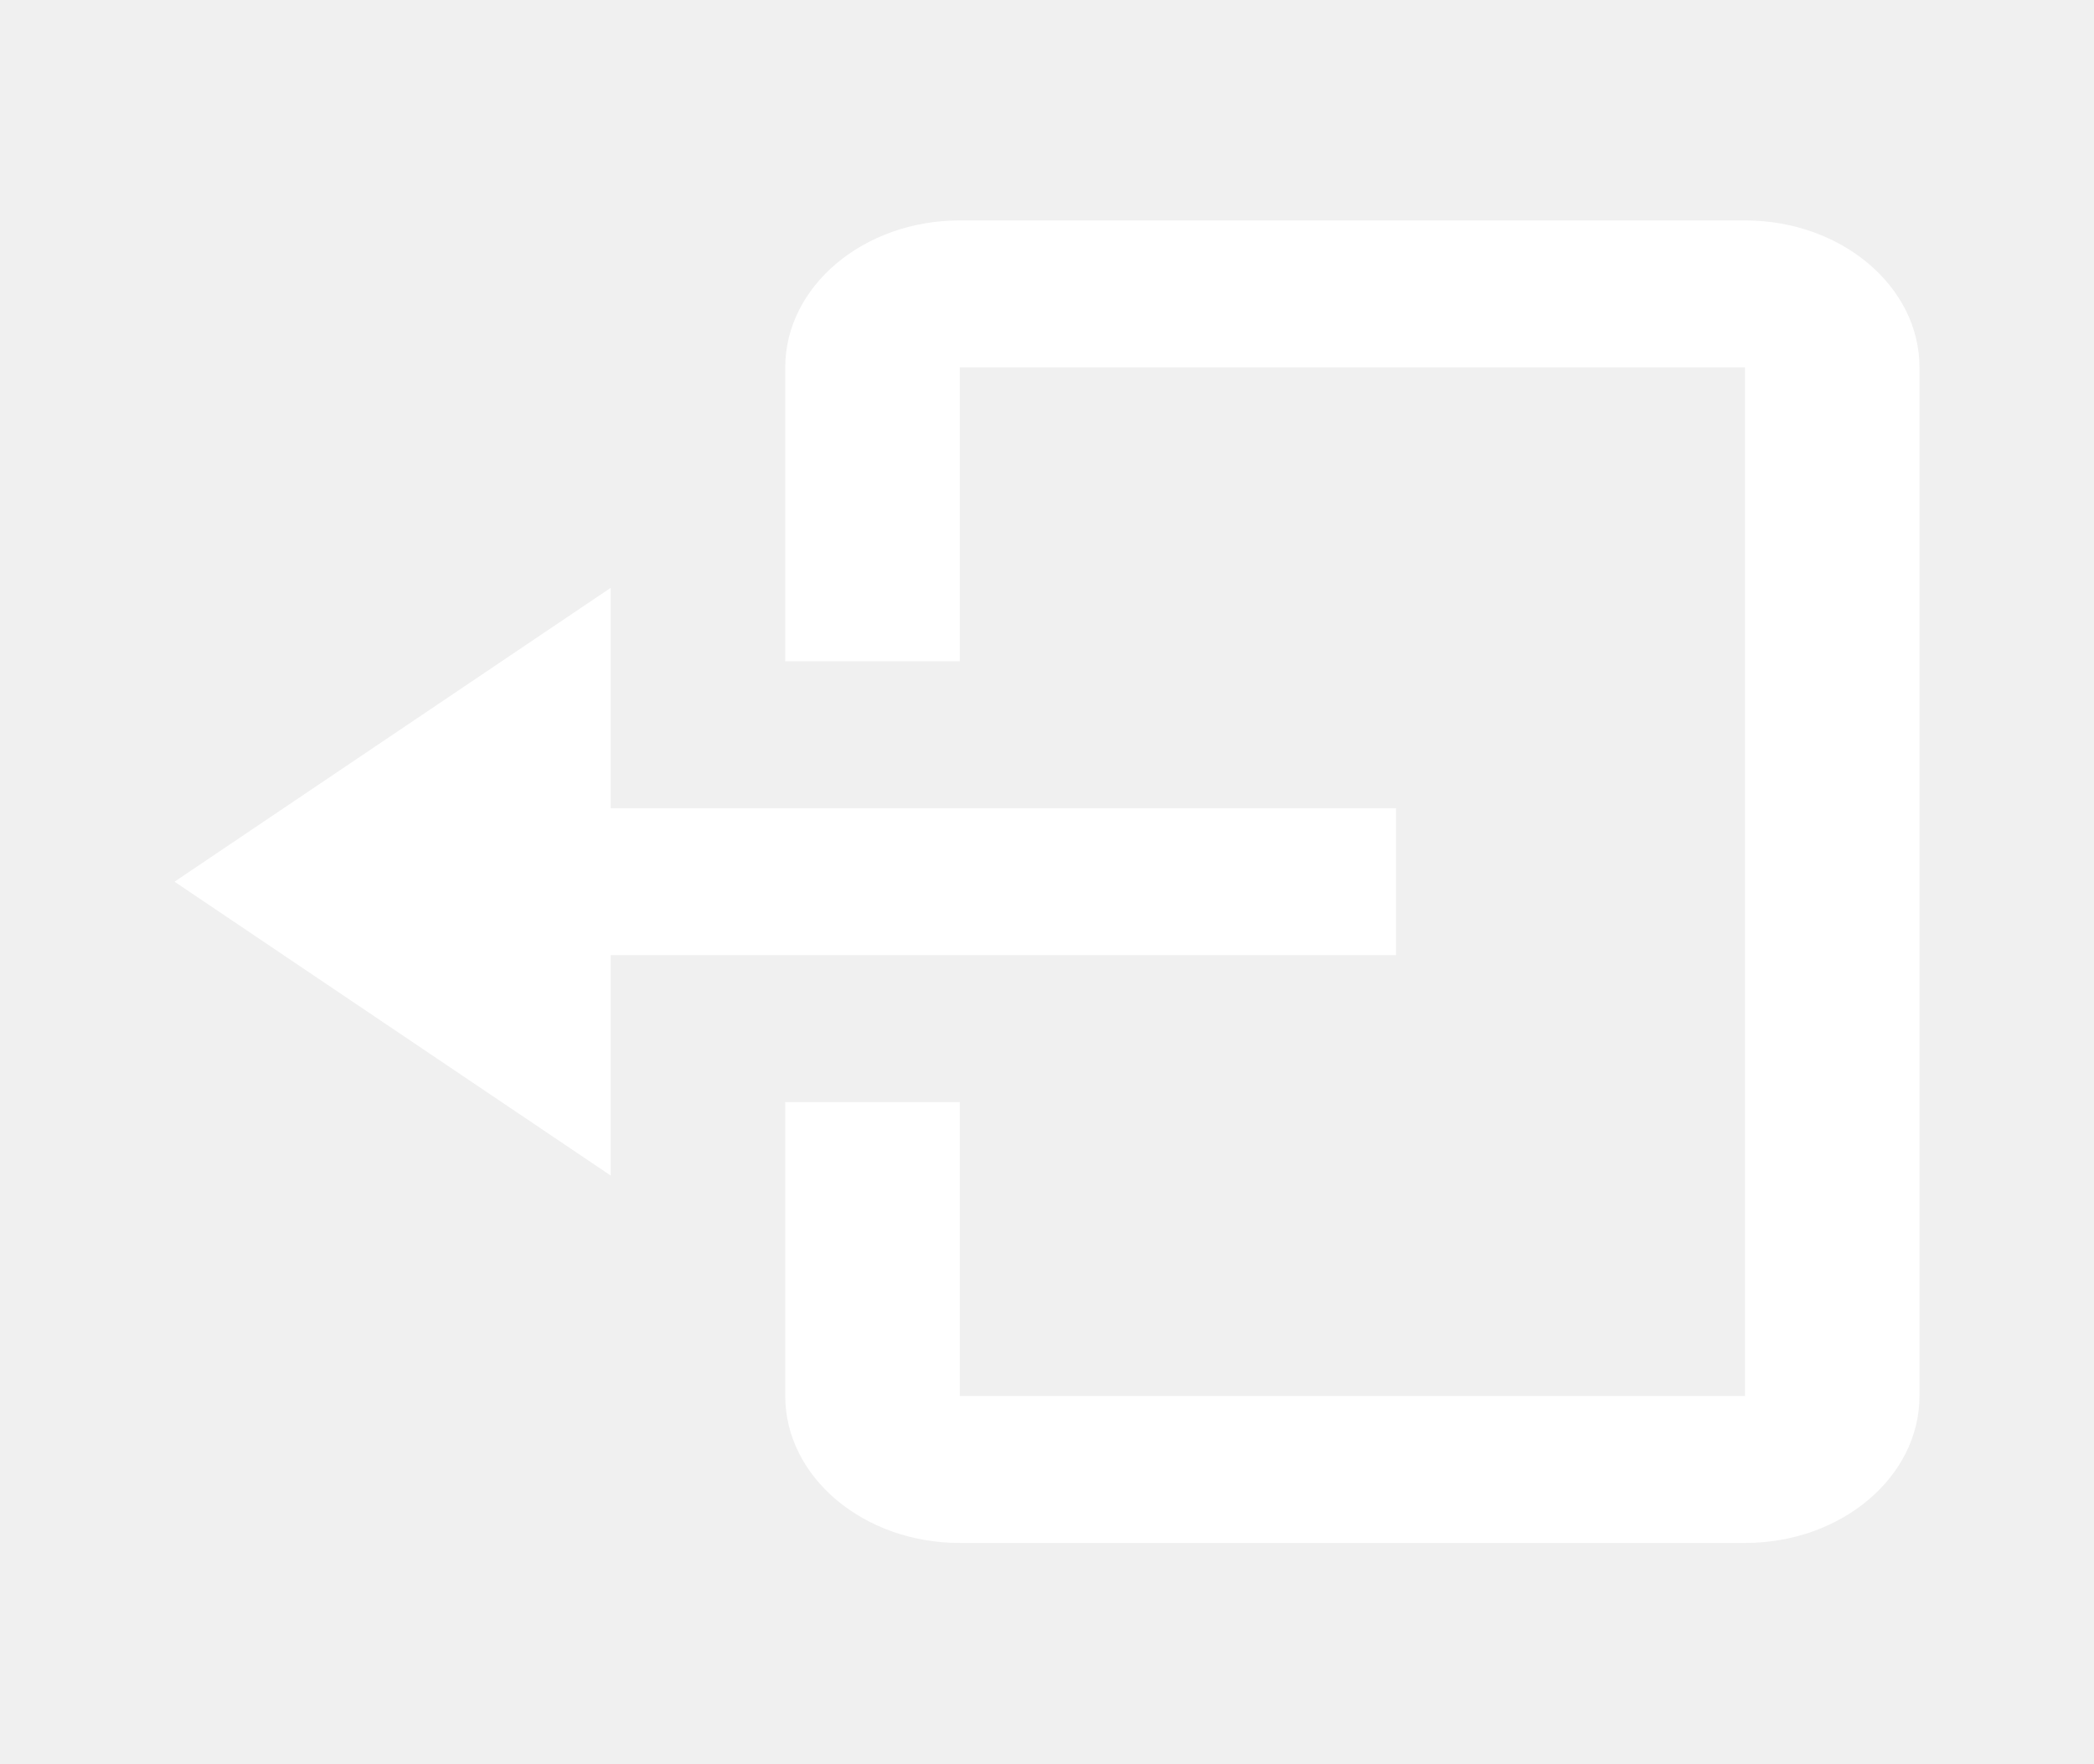
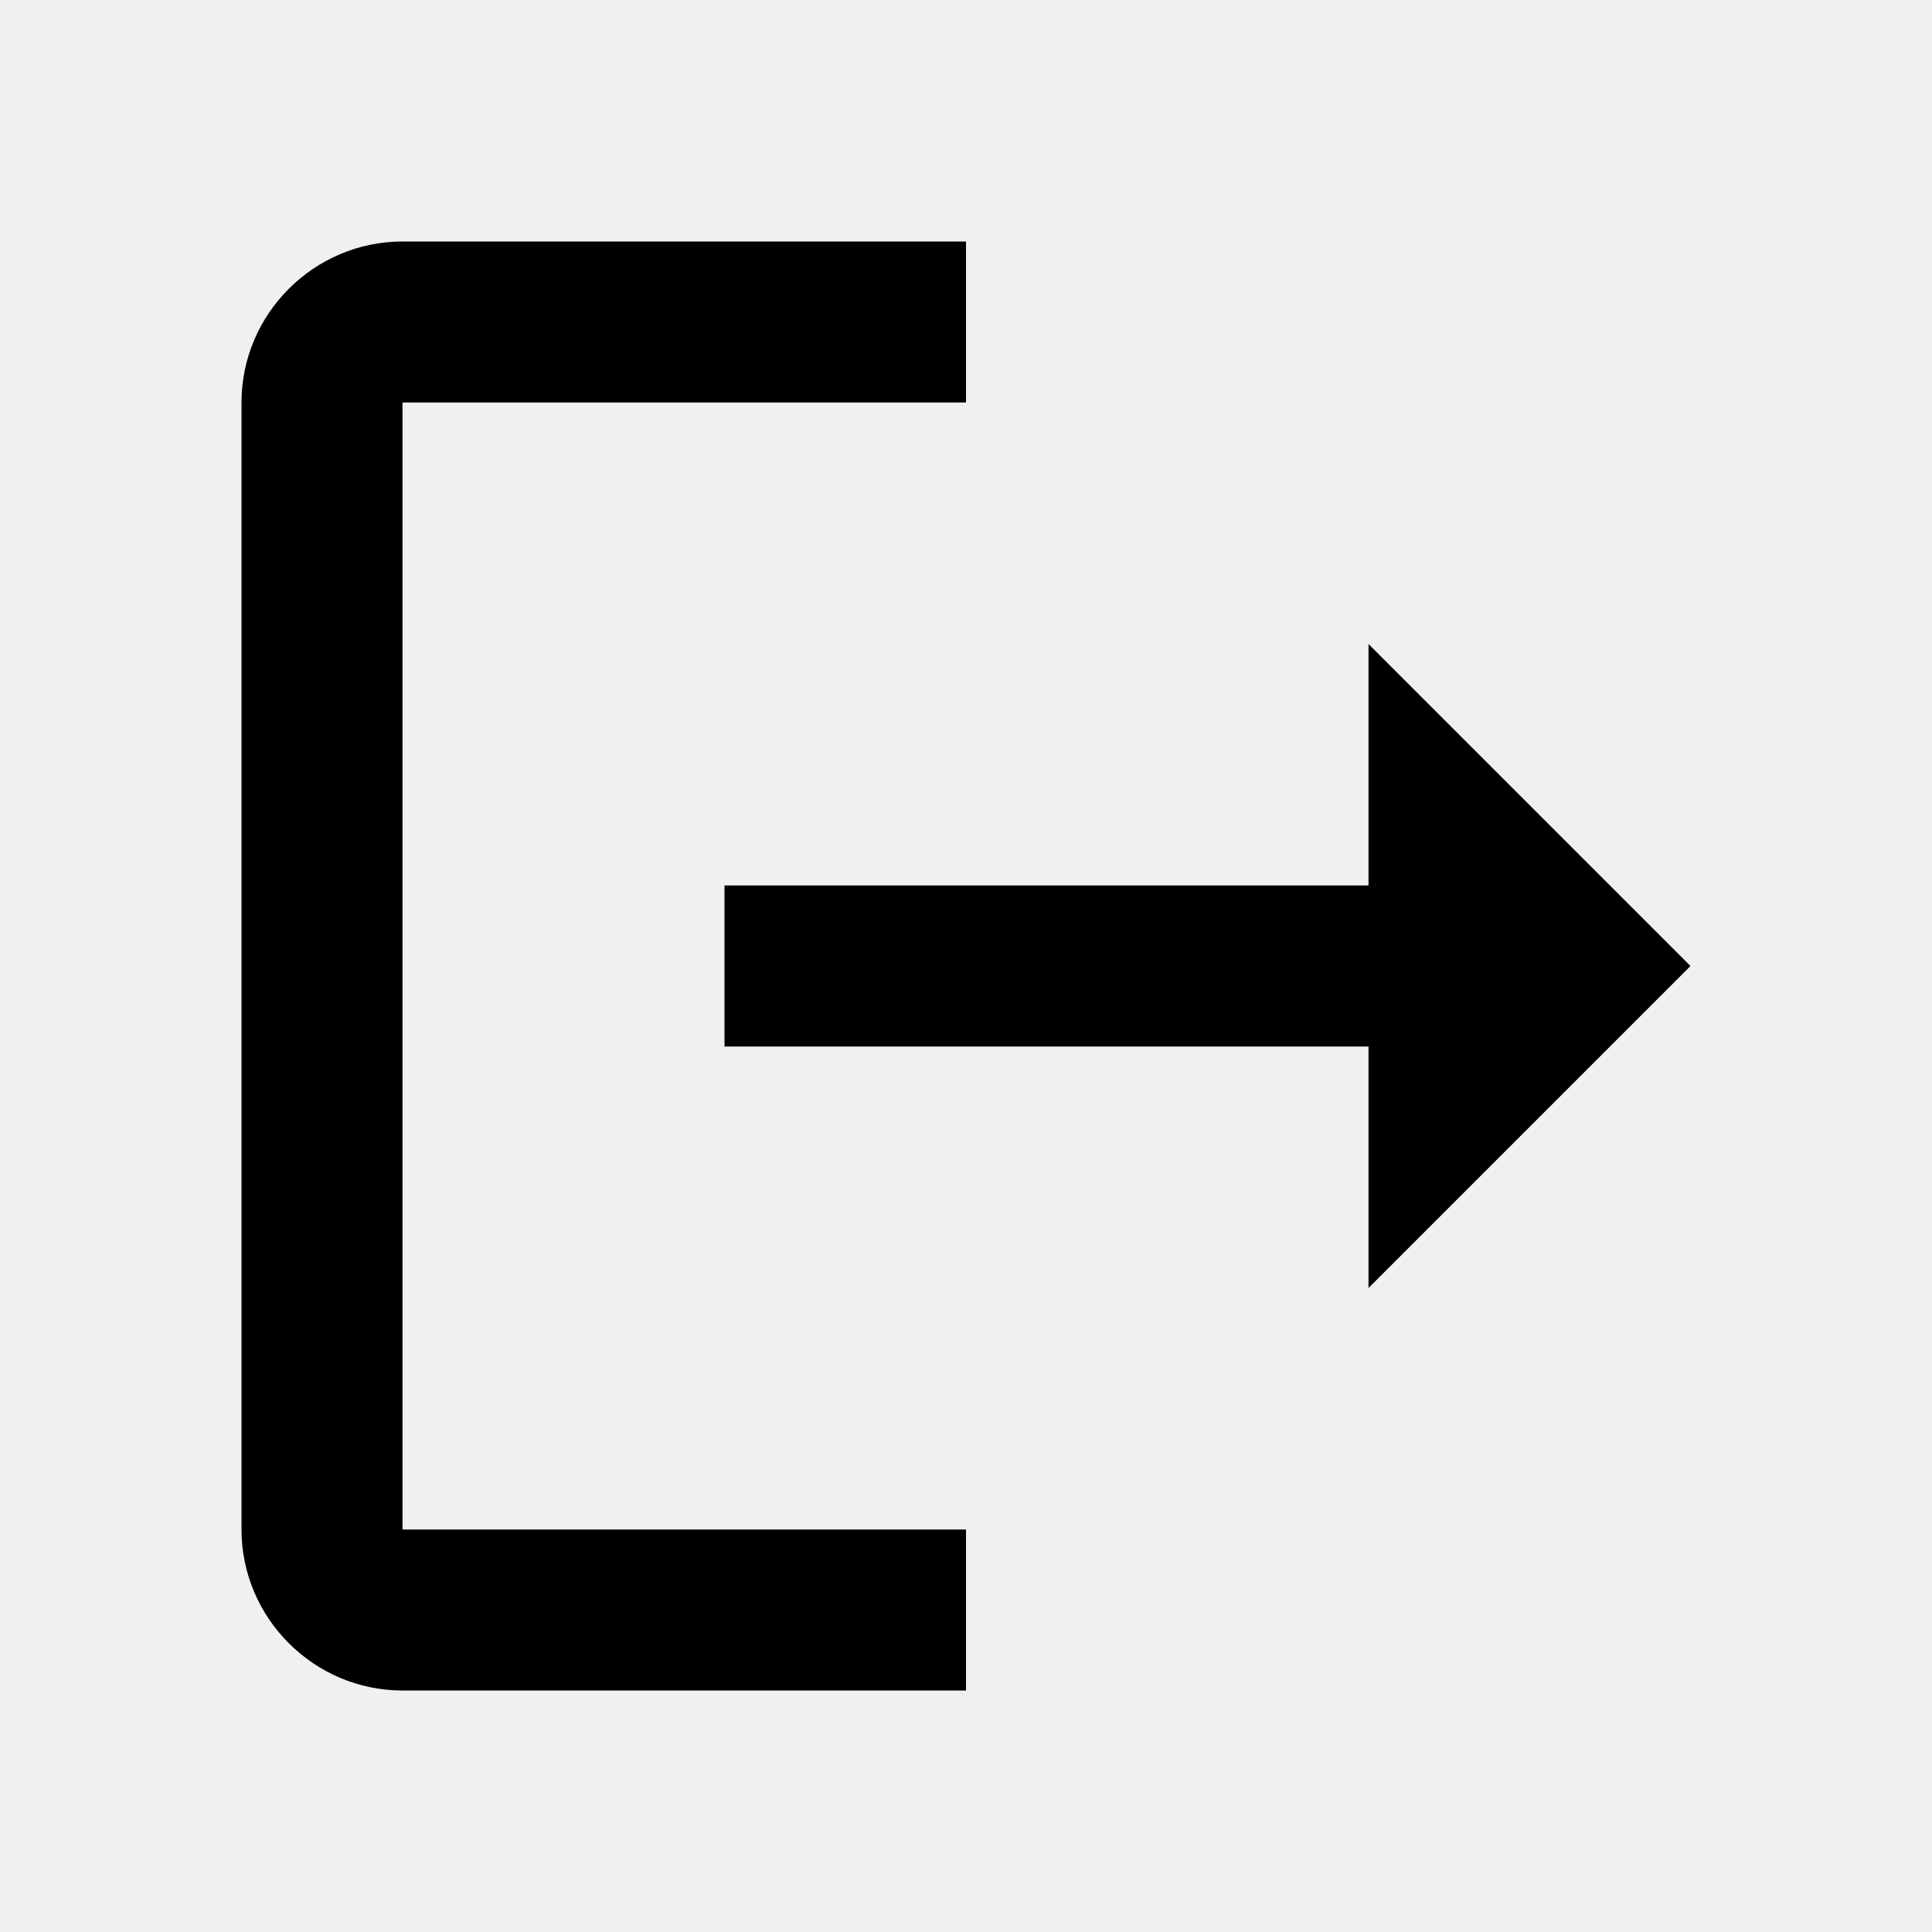
- <svg xmlns="http://www.w3.org/2000/svg" width="38" height="32" viewBox="0 0 38 32" fill="none">
-   <path d="M25.333 17.333V14.667H11.083V10.667L3.167 16L11.083 21.333V17.333H25.333Z" fill="white" />
-   <path d="M31.667 4H17.417C15.67 4 14.25 5.196 14.25 6.667V12H17.417V6.667H31.667V25.333H17.417V20H14.25V25.333C14.25 26.804 15.67 28 17.417 28H31.667C33.413 28 34.833 26.804 34.833 25.333V6.667C34.833 5.196 33.413 4 31.667 4Z" fill="white" />
+ <svg xmlns="http://www.w3.org/2000/svg" enable-background="new 0 0 24 24" height="24px" viewBox="0 0 24 24" width="24px" fill="#000000">
+   <g>
+     <path d="M0,0h24v24H0V0z" fill="none" />
+   </g>
+   <g>
+     <path d="M5,5h7V3H5C3.9,3,3,3.9,3,5v14c0,1.1,0.9,2,2,2h7v-2H5V5z M21,12l-4-4v3H9v2h8v3L21,12z" />
+   </g>
</svg>
